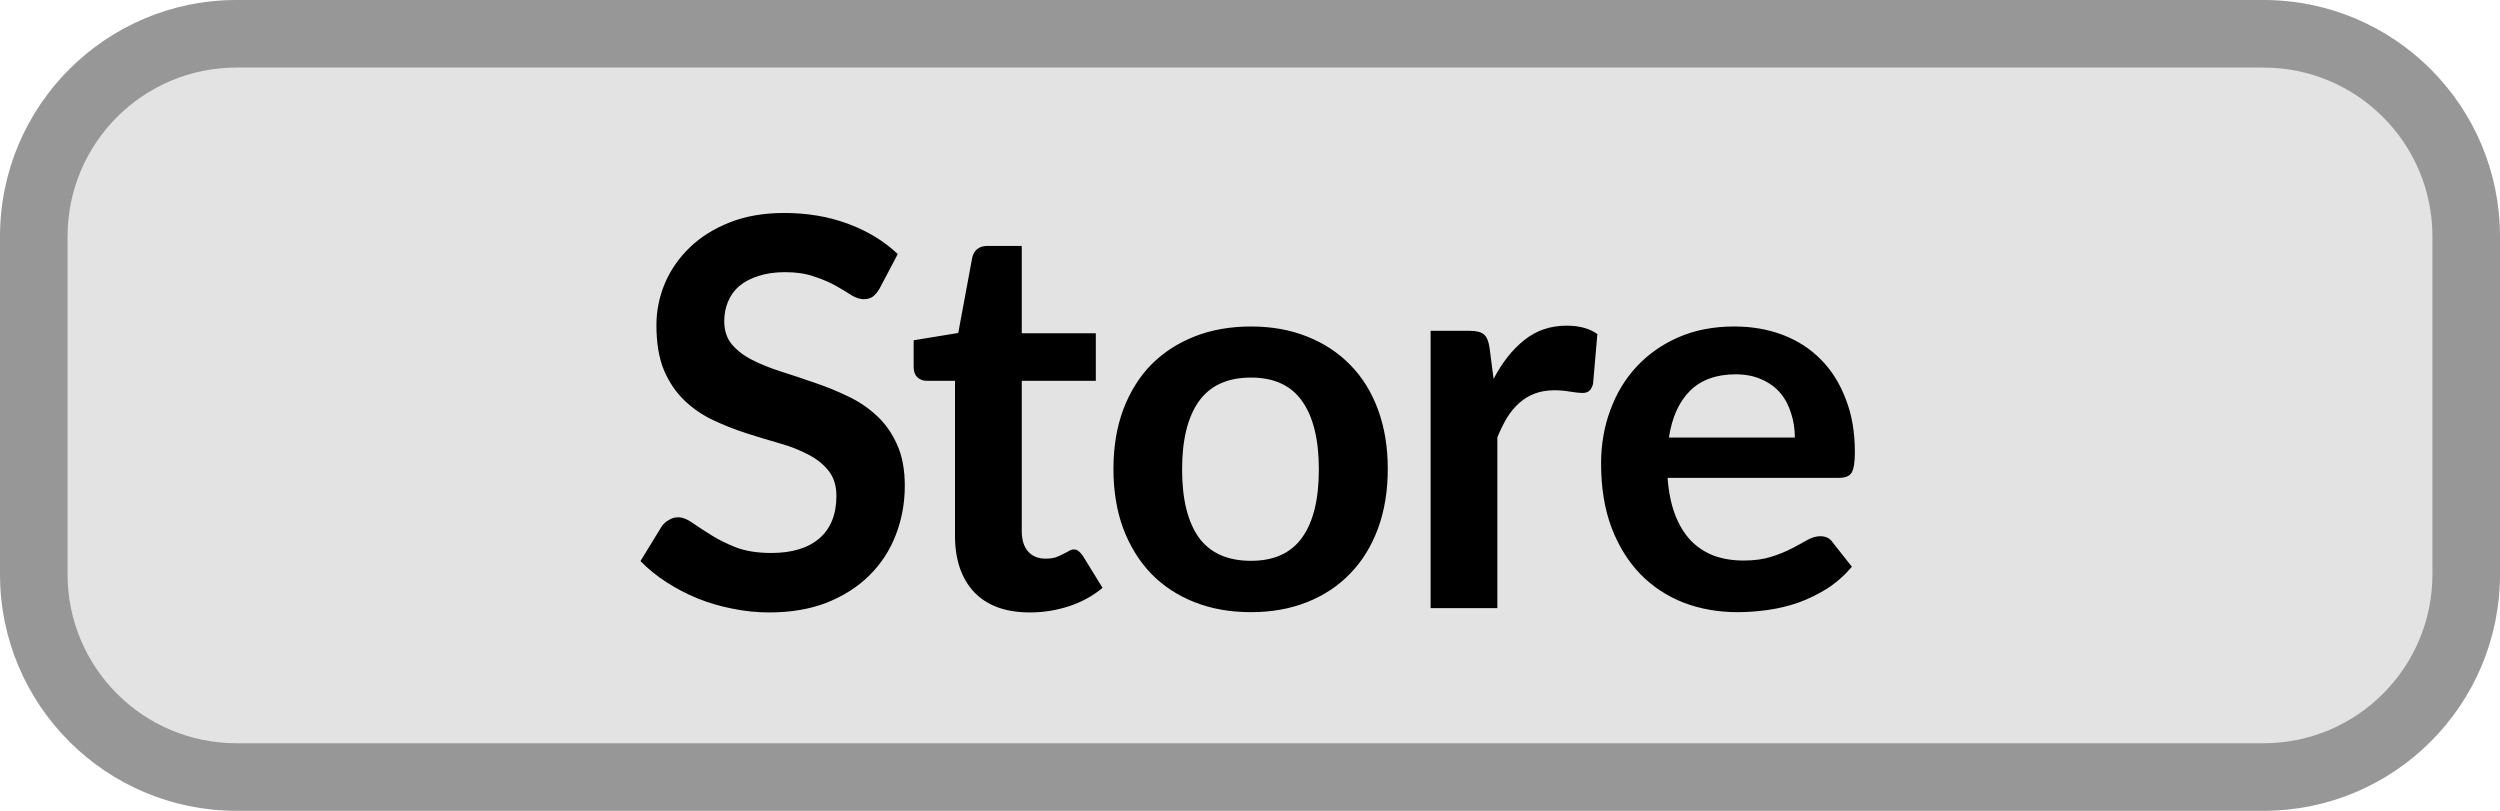
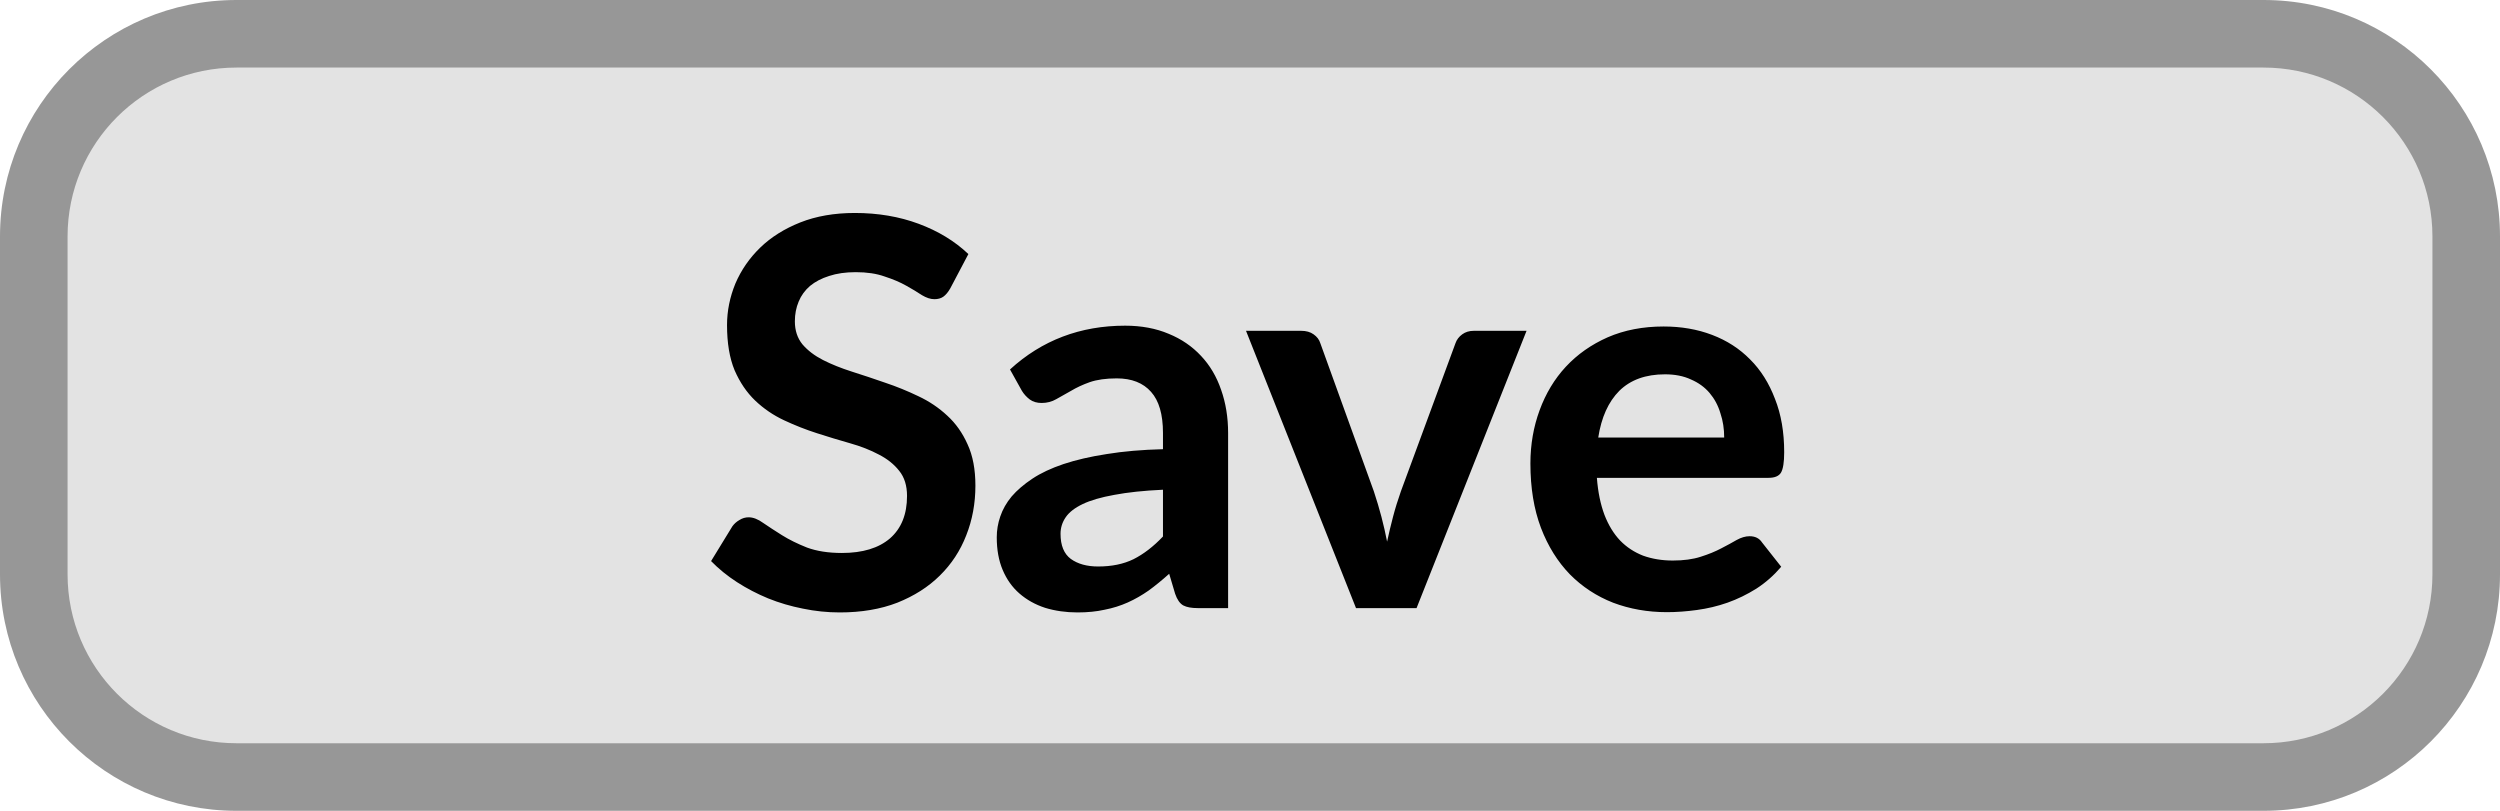
<svg xmlns="http://www.w3.org/2000/svg" width="37" height="12" viewBox="0 0 37 12" fill="none">
  <path d="M0.5 3.5C0.5 1.843 1.843 0.5 3.5 0.5H33.5C35.157 0.5 36.5 1.843 36.5 3.5V8.5C36.5 10.157 35.157 11.5 33.5 11.5H3.5C1.843 11.5 0.5 10.157 0.5 8.5V3.5Z" fill="#E3E3E3" />
-   <path d="M13.019 4.268C12.987 4.324 12.952 4.365 12.915 4.392C12.88 4.416 12.836 4.428 12.783 4.428C12.727 4.428 12.665 4.408 12.599 4.368C12.535 4.325 12.457 4.279 12.367 4.228C12.276 4.177 12.169 4.132 12.047 4.092C11.927 4.049 11.784 4.028 11.619 4.028C11.469 4.028 11.339 4.047 11.227 4.084C11.115 4.119 11.02 4.168 10.943 4.232C10.868 4.296 10.812 4.373 10.775 4.464C10.737 4.552 10.719 4.649 10.719 4.756C10.719 4.892 10.756 5.005 10.831 5.096C10.908 5.187 11.009 5.264 11.135 5.328C11.26 5.392 11.403 5.449 11.563 5.5C11.723 5.551 11.887 5.605 12.055 5.664C12.223 5.72 12.387 5.787 12.547 5.864C12.707 5.939 12.849 6.035 12.975 6.152C13.1 6.267 13.2 6.408 13.275 6.576C13.352 6.744 13.391 6.948 13.391 7.188C13.391 7.449 13.345 7.695 13.255 7.924C13.167 8.151 13.036 8.349 12.863 8.52C12.692 8.688 12.483 8.821 12.235 8.92C11.987 9.016 11.703 9.064 11.383 9.064C11.199 9.064 11.017 9.045 10.839 9.008C10.66 8.973 10.488 8.923 10.323 8.856C10.16 8.789 10.007 8.709 9.863 8.616C9.719 8.523 9.591 8.419 9.479 8.304L9.795 7.788C9.821 7.751 9.856 7.72 9.899 7.696C9.941 7.669 9.987 7.656 10.035 7.656C10.101 7.656 10.173 7.684 10.251 7.74C10.328 7.793 10.42 7.853 10.527 7.92C10.633 7.987 10.757 8.048 10.899 8.104C11.043 8.157 11.215 8.184 11.415 8.184C11.721 8.184 11.959 8.112 12.127 7.968C12.295 7.821 12.379 7.612 12.379 7.34C12.379 7.188 12.34 7.064 12.263 6.968C12.188 6.872 12.088 6.792 11.963 6.728C11.837 6.661 11.695 6.605 11.535 6.56C11.375 6.515 11.212 6.465 11.047 6.412C10.881 6.359 10.719 6.295 10.559 6.22C10.399 6.145 10.256 6.048 10.131 5.928C10.005 5.808 9.904 5.659 9.827 5.48C9.752 5.299 9.715 5.076 9.715 4.812C9.715 4.601 9.756 4.396 9.839 4.196C9.924 3.996 10.047 3.819 10.207 3.664C10.367 3.509 10.564 3.385 10.799 3.292C11.033 3.199 11.303 3.152 11.607 3.152C11.948 3.152 12.263 3.205 12.551 3.312C12.839 3.419 13.084 3.568 13.287 3.76L13.019 4.268ZM15.242 9.064C14.884 9.064 14.61 8.964 14.418 8.764C14.228 8.561 14.134 8.283 14.134 7.928V5.636H13.714C13.66 5.636 13.615 5.619 13.578 5.584C13.54 5.549 13.522 5.497 13.522 5.428V5.036L14.182 4.928L14.39 3.808C14.403 3.755 14.428 3.713 14.466 3.684C14.503 3.655 14.551 3.64 14.61 3.64H15.122V4.932H16.218V5.636H15.122V7.86C15.122 7.988 15.152 8.088 15.214 8.16C15.278 8.232 15.364 8.268 15.474 8.268C15.535 8.268 15.586 8.261 15.626 8.248C15.668 8.232 15.704 8.216 15.734 8.2C15.766 8.184 15.794 8.169 15.818 8.156C15.842 8.14 15.866 8.132 15.89 8.132C15.919 8.132 15.943 8.14 15.962 8.156C15.98 8.169 16 8.191 16.022 8.22L16.318 8.7C16.174 8.82 16.008 8.911 15.822 8.972C15.635 9.033 15.442 9.064 15.242 9.064ZM18.515 4.832C18.819 4.832 19.095 4.881 19.343 4.98C19.594 5.079 19.807 5.219 19.983 5.4C20.162 5.581 20.299 5.803 20.395 6.064C20.491 6.325 20.539 6.617 20.539 6.94C20.539 7.265 20.491 7.559 20.395 7.82C20.299 8.081 20.162 8.304 19.983 8.488C19.807 8.672 19.594 8.813 19.343 8.912C19.095 9.011 18.819 9.06 18.515 9.06C18.208 9.06 17.93 9.011 17.679 8.912C17.428 8.813 17.214 8.672 17.035 8.488C16.859 8.304 16.722 8.081 16.623 7.82C16.527 7.559 16.479 7.265 16.479 6.94C16.479 6.617 16.527 6.325 16.623 6.064C16.722 5.803 16.859 5.581 17.035 5.4C17.214 5.219 17.428 5.079 17.679 4.98C17.93 4.881 18.208 4.832 18.515 4.832ZM18.515 8.3C18.856 8.3 19.108 8.185 19.271 7.956C19.436 7.727 19.519 7.391 19.519 6.948C19.519 6.505 19.436 6.168 19.271 5.936C19.108 5.704 18.856 5.588 18.515 5.588C18.168 5.588 17.911 5.705 17.743 5.94C17.578 6.172 17.495 6.508 17.495 6.948C17.495 7.388 17.578 7.724 17.743 7.956C17.911 8.185 18.168 8.3 18.515 8.3ZM22.105 5.608C22.233 5.363 22.385 5.171 22.561 5.032C22.737 4.891 22.945 4.82 23.185 4.82C23.374 4.82 23.526 4.861 23.641 4.944L23.577 5.684C23.563 5.732 23.543 5.767 23.517 5.788C23.493 5.807 23.459 5.816 23.417 5.816C23.377 5.816 23.317 5.809 23.237 5.796C23.159 5.783 23.083 5.776 23.009 5.776C22.899 5.776 22.802 5.792 22.717 5.824C22.631 5.856 22.554 5.903 22.485 5.964C22.418 6.023 22.358 6.095 22.305 6.18C22.254 6.265 22.206 6.363 22.161 6.472V9H21.173V4.896H21.753C21.854 4.896 21.925 4.915 21.965 4.952C22.005 4.987 22.031 5.051 22.045 5.144L22.105 5.608ZM26.564 6.476C26.564 6.348 26.545 6.228 26.508 6.116C26.473 6.001 26.42 5.901 26.348 5.816C26.276 5.731 26.184 5.664 26.072 5.616C25.962 5.565 25.834 5.54 25.688 5.54C25.402 5.54 25.177 5.621 25.012 5.784C24.849 5.947 24.745 6.177 24.7 6.476H26.564ZM24.68 7.072C24.696 7.283 24.733 7.465 24.792 7.62C24.851 7.772 24.928 7.899 25.024 8C25.12 8.099 25.233 8.173 25.364 8.224C25.497 8.272 25.644 8.296 25.804 8.296C25.964 8.296 26.101 8.277 26.216 8.24C26.333 8.203 26.434 8.161 26.52 8.116C26.608 8.071 26.684 8.029 26.748 7.992C26.814 7.955 26.878 7.936 26.94 7.936C27.023 7.936 27.084 7.967 27.124 8.028L27.408 8.388C27.299 8.516 27.176 8.624 27.04 8.712C26.904 8.797 26.761 8.867 26.612 8.92C26.465 8.971 26.314 9.007 26.16 9.028C26.008 9.049 25.86 9.06 25.716 9.06C25.43 9.06 25.165 9.013 24.92 8.92C24.674 8.824 24.461 8.684 24.28 8.5C24.099 8.313 23.956 8.084 23.852 7.812C23.748 7.537 23.696 7.22 23.696 6.86C23.696 6.58 23.741 6.317 23.832 6.072C23.922 5.824 24.052 5.609 24.22 5.428C24.39 5.244 24.597 5.099 24.84 4.992C25.085 4.885 25.361 4.832 25.668 4.832C25.927 4.832 26.165 4.873 26.384 4.956C26.602 5.039 26.791 5.16 26.948 5.32C27.105 5.477 27.228 5.672 27.316 5.904C27.407 6.133 27.452 6.396 27.452 6.692C27.452 6.841 27.436 6.943 27.404 6.996C27.372 7.047 27.311 7.072 27.22 7.072H24.68Z" fill="black" />
+   <path d="M14.064 4.268C14.032 4.324 13.998 4.365 13.96 4.392C13.925 4.416 13.882 4.428 13.828 4.428C13.772 4.428 13.711 4.408 13.644 4.368C13.58 4.325 13.503 4.279 13.412 4.228C13.322 4.177 13.215 4.132 13.092 4.092C12.972 4.049 12.829 4.028 12.664 4.028C12.515 4.028 12.384 4.047 12.272 4.084C12.16 4.119 12.066 4.168 11.988 4.232C11.914 4.296 11.857 4.373 11.82 4.464C11.783 4.552 11.764 4.649 11.764 4.756C11.764 4.892 11.802 5.005 11.876 5.096C11.954 5.187 12.055 5.264 12.18 5.328C12.306 5.392 12.448 5.449 12.608 5.5C12.768 5.551 12.932 5.605 13.1 5.664C13.268 5.72 13.432 5.787 13.592 5.864C13.752 5.939 13.895 6.035 14.02 6.152C14.146 6.267 14.245 6.408 14.32 6.576C14.398 6.744 14.436 6.948 14.436 7.188C14.436 7.449 14.391 7.695 14.3 7.924C14.212 8.151 14.082 8.349 13.908 8.52C13.738 8.688 13.528 8.821 13.28 8.92C13.032 9.016 12.748 9.064 12.428 9.064C12.244 9.064 12.063 9.045 11.884 9.008C11.706 8.973 11.534 8.923 11.368 8.856C11.206 8.789 11.052 8.709 10.908 8.616C10.764 8.523 10.636 8.419 10.524 8.304L10.84 7.788C10.867 7.751 10.902 7.72 10.944 7.696C10.987 7.669 11.032 7.656 11.08 7.656C11.147 7.656 11.219 7.684 11.296 7.74C11.373 7.793 11.466 7.853 11.572 7.92C11.679 7.987 11.803 8.048 11.944 8.104C12.088 8.157 12.26 8.184 12.46 8.184C12.767 8.184 13.004 8.112 13.172 7.968C13.34 7.821 13.424 7.612 13.424 7.34C13.424 7.188 13.386 7.064 13.308 6.968C13.233 6.872 13.133 6.792 13.008 6.728C12.883 6.661 12.74 6.605 12.58 6.56C12.42 6.515 12.258 6.465 12.092 6.412C11.927 6.359 11.764 6.295 11.604 6.22C11.444 6.145 11.302 6.048 11.176 5.928C11.051 5.808 10.95 5.659 10.872 5.48C10.797 5.299 10.76 5.076 10.76 4.812C10.76 4.601 10.802 4.396 10.884 4.196C10.97 3.996 11.092 3.819 11.252 3.664C11.412 3.509 11.61 3.385 11.844 3.292C12.079 3.199 12.348 3.152 12.652 3.152C12.993 3.152 13.308 3.205 13.596 3.312C13.884 3.419 14.13 3.568 14.332 3.76L14.064 4.268ZM17.212 7.248C16.927 7.261 16.687 7.287 16.492 7.324C16.297 7.359 16.141 7.404 16.024 7.46C15.907 7.516 15.823 7.581 15.772 7.656C15.721 7.731 15.696 7.812 15.696 7.9C15.696 8.073 15.747 8.197 15.848 8.272C15.952 8.347 16.087 8.384 16.252 8.384C16.455 8.384 16.629 8.348 16.776 8.276C16.925 8.201 17.071 8.089 17.212 7.94V7.248ZM14.948 5.468C15.42 5.036 15.988 4.82 16.652 4.82C16.892 4.82 17.107 4.86 17.296 4.94C17.485 5.017 17.645 5.127 17.776 5.268C17.907 5.407 18.005 5.573 18.072 5.768C18.141 5.963 18.176 6.176 18.176 6.408V9H17.728C17.635 9 17.563 8.987 17.512 8.96C17.461 8.931 17.421 8.873 17.392 8.788L17.304 8.492C17.2 8.585 17.099 8.668 17 8.74C16.901 8.809 16.799 8.868 16.692 8.916C16.585 8.964 16.471 9 16.348 9.024C16.228 9.051 16.095 9.064 15.948 9.064C15.775 9.064 15.615 9.041 15.468 8.996C15.321 8.948 15.195 8.877 15.088 8.784C14.981 8.691 14.899 8.575 14.84 8.436C14.781 8.297 14.752 8.136 14.752 7.952C14.752 7.848 14.769 7.745 14.804 7.644C14.839 7.54 14.895 7.441 14.972 7.348C15.052 7.255 15.155 7.167 15.28 7.084C15.405 7.001 15.559 6.929 15.74 6.868C15.924 6.807 16.137 6.757 16.38 6.72C16.623 6.68 16.9 6.656 17.212 6.648V6.408C17.212 6.133 17.153 5.931 17.036 5.8C16.919 5.667 16.749 5.6 16.528 5.6C16.368 5.6 16.235 5.619 16.128 5.656C16.024 5.693 15.932 5.736 15.852 5.784C15.772 5.829 15.699 5.871 15.632 5.908C15.568 5.945 15.496 5.964 15.416 5.964C15.347 5.964 15.288 5.947 15.24 5.912C15.192 5.875 15.153 5.832 15.124 5.784L14.948 5.468ZM22.593 4.896L20.965 9H20.069L18.441 4.896H19.257C19.331 4.896 19.393 4.913 19.441 4.948C19.491 4.983 19.525 5.027 19.541 5.08L20.333 7.272C20.375 7.4 20.413 7.525 20.445 7.648C20.477 7.771 20.505 7.893 20.529 8.016C20.555 7.893 20.585 7.771 20.617 7.648C20.649 7.525 20.688 7.4 20.733 7.272L21.541 5.08C21.559 5.027 21.593 4.983 21.641 4.948C21.689 4.913 21.746 4.896 21.813 4.896H22.593ZM25.518 6.476C25.518 6.348 25.5 6.228 25.462 6.116C25.428 6.001 25.374 5.901 25.302 5.816C25.23 5.731 25.138 5.664 25.026 5.616C24.917 5.565 24.789 5.54 24.642 5.54C24.357 5.54 24.132 5.621 23.966 5.784C23.804 5.947 23.7 6.177 23.654 6.476H25.518ZM23.634 7.072C23.65 7.283 23.688 7.465 23.746 7.62C23.805 7.772 23.882 7.899 23.978 8C24.074 8.099 24.188 8.173 24.318 8.224C24.452 8.272 24.598 8.296 24.758 8.296C24.918 8.296 25.056 8.277 25.17 8.24C25.288 8.203 25.389 8.161 25.474 8.116C25.562 8.071 25.638 8.029 25.702 7.992C25.769 7.955 25.833 7.936 25.894 7.936C25.977 7.936 26.038 7.967 26.078 8.028L26.362 8.388C26.253 8.516 26.13 8.624 25.994 8.712C25.858 8.797 25.716 8.867 25.566 8.92C25.42 8.971 25.269 9.007 25.114 9.028C24.962 9.049 24.814 9.06 24.67 9.06C24.385 9.06 24.12 9.013 23.874 8.92C23.629 8.824 23.416 8.684 23.234 8.5C23.053 8.313 22.91 8.084 22.806 7.812C22.702 7.537 22.65 7.22 22.65 6.86C22.65 6.58 22.696 6.317 22.786 6.072C22.877 5.824 23.006 5.609 23.174 5.428C23.345 5.244 23.552 5.099 23.794 4.992C24.04 4.885 24.316 4.832 24.622 4.832C24.881 4.832 25.12 4.873 25.338 4.956C25.557 5.039 25.745 5.16 25.902 5.32C26.06 5.477 26.182 5.672 26.27 5.904C26.361 6.133 26.406 6.396 26.406 6.692C26.406 6.841 26.39 6.943 26.358 6.996C26.326 7.047 26.265 7.072 26.174 7.072H23.634Z" fill="black" />
  <path d="M3.5 1H33.5V0H3.5V1ZM36 3.5V8.5H37V3.5H36ZM33.5 11H3.5V12H33.5V11ZM1 8.5V3.5H0V8.5H1ZM3.5 11C2.119 11 1 9.881 1 8.5H0C0 10.433 1.567 12 3.5 12V11ZM36 8.5C36 9.881 34.881 11 33.5 11V12C35.433 12 37 10.433 37 8.5H36ZM33.5 1C34.881 1 36 2.119 36 3.5H37C37 1.567 35.433 0 33.5 0V1ZM3.5 0C1.567 0 0 1.567 0 3.5H1C1 2.119 2.119 1 3.5 1V0Z" fill="#979797" />
</svg>
